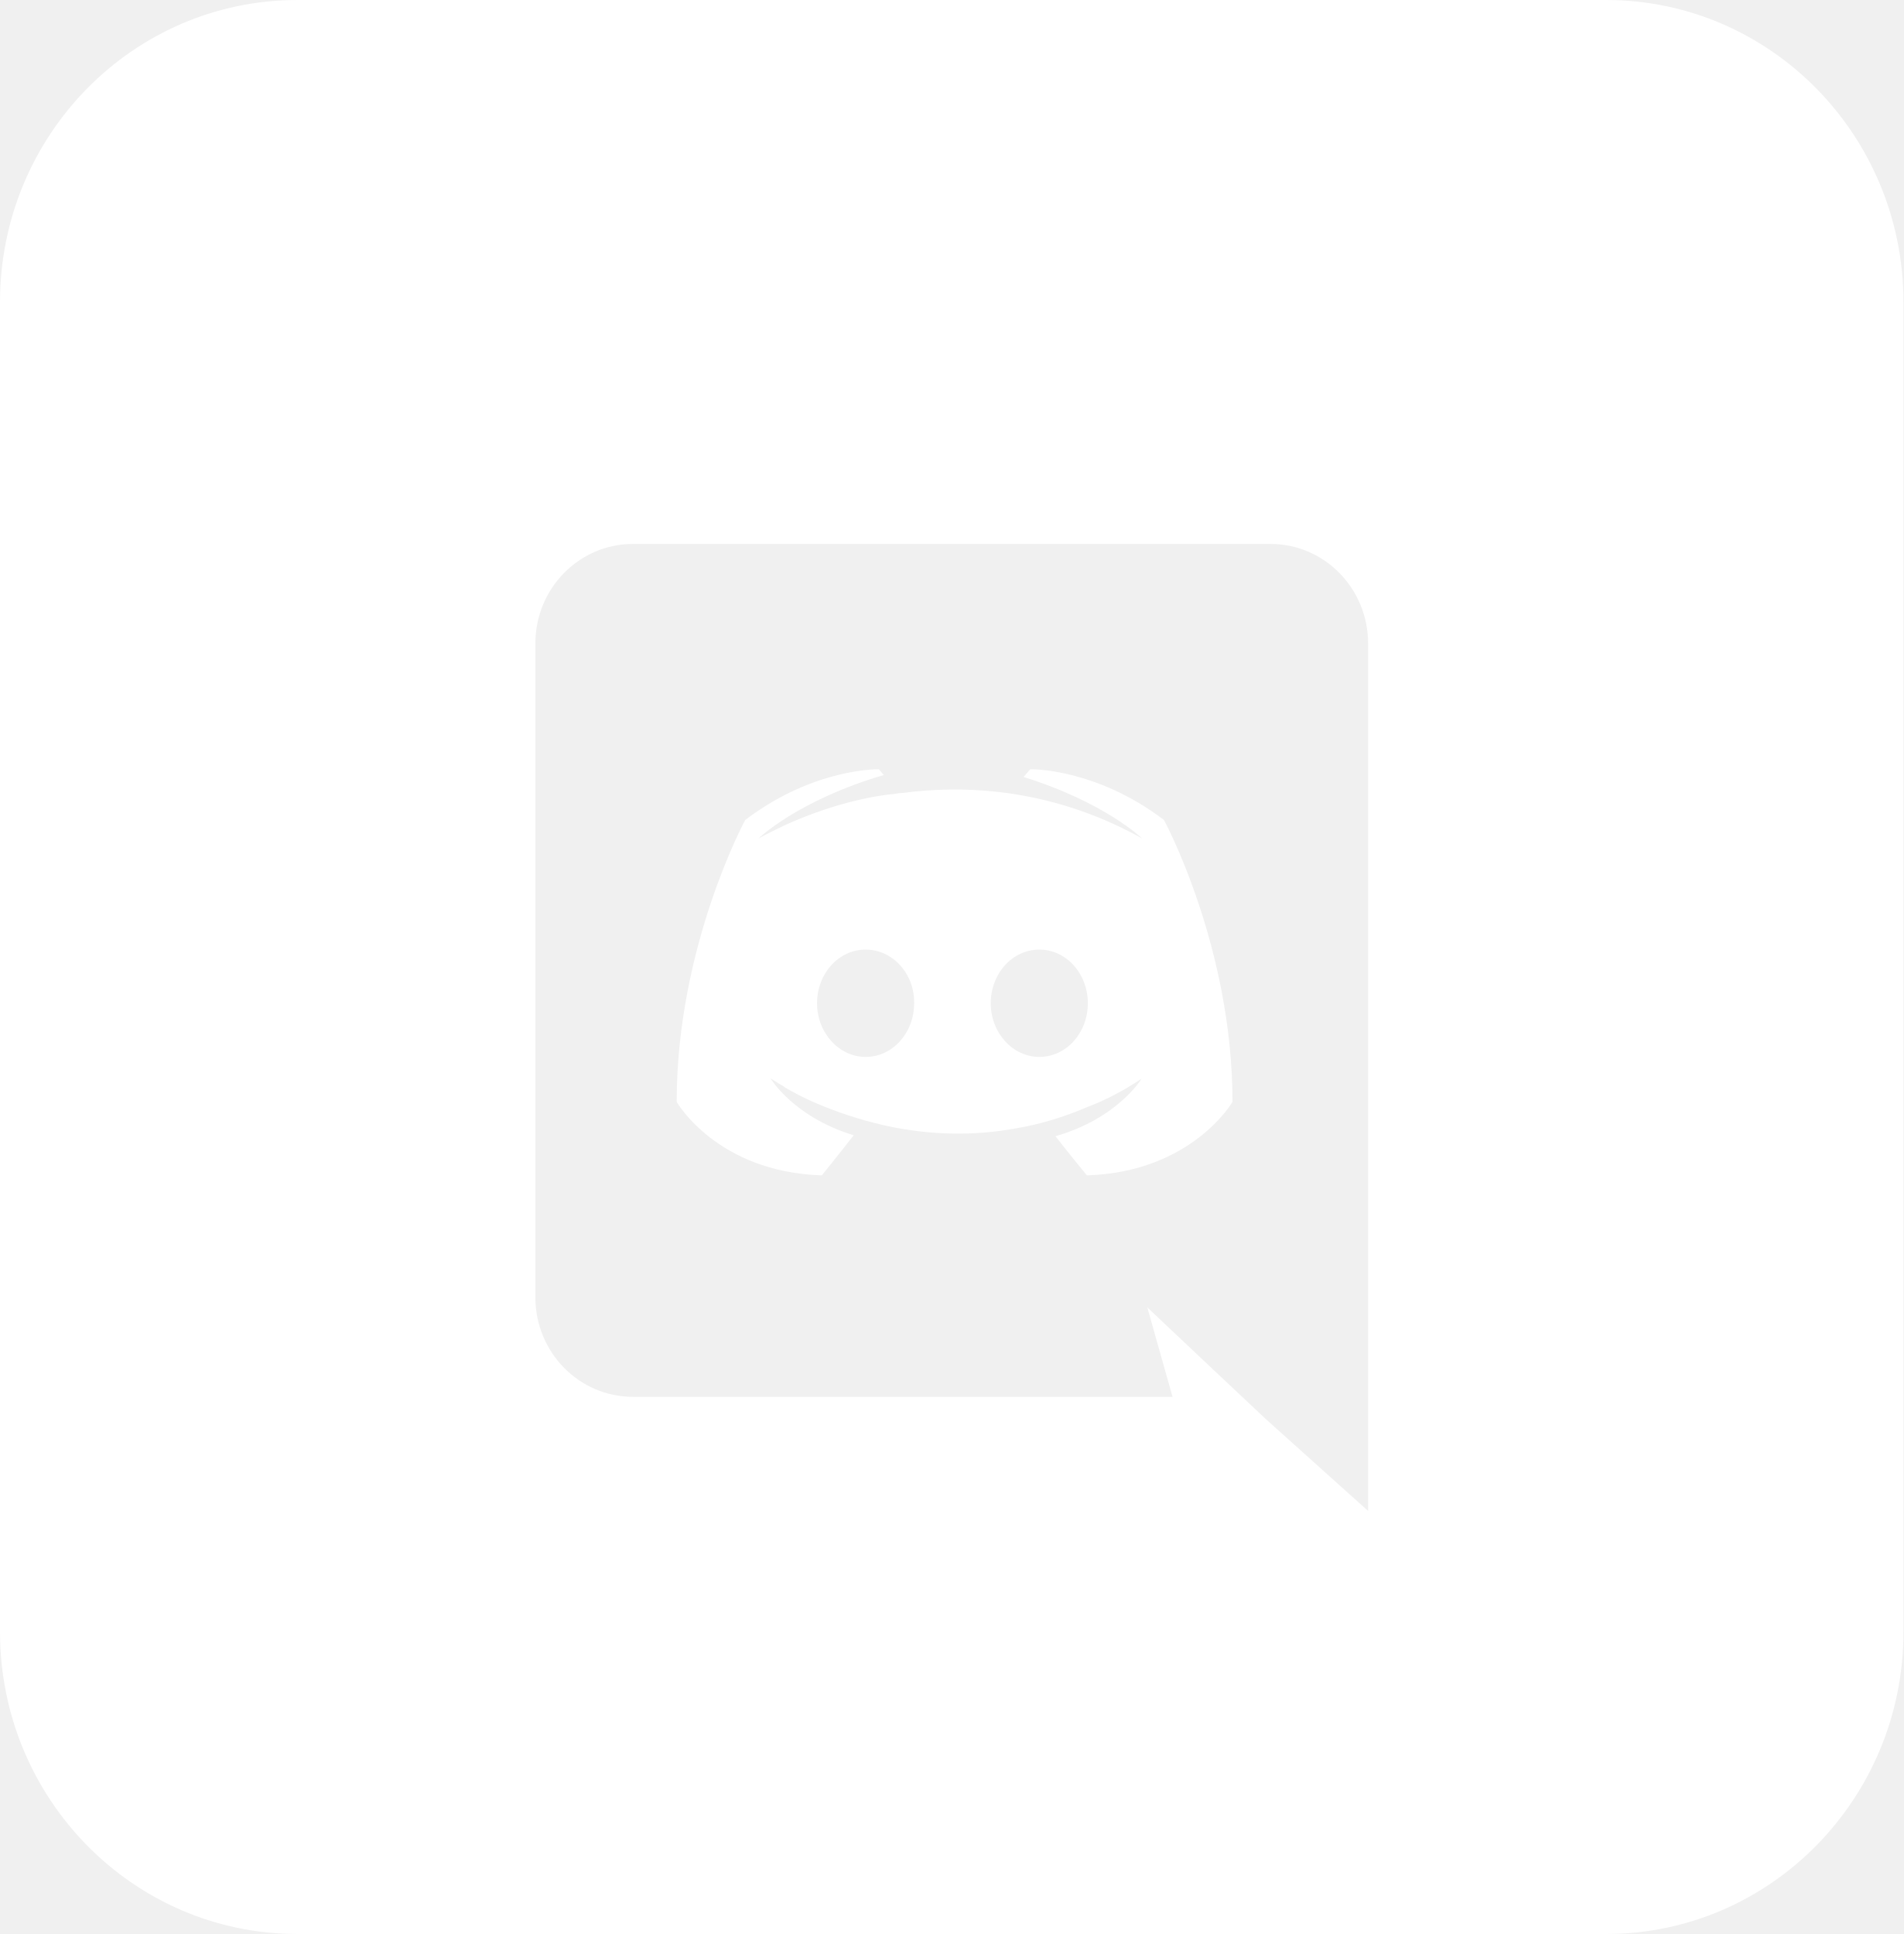
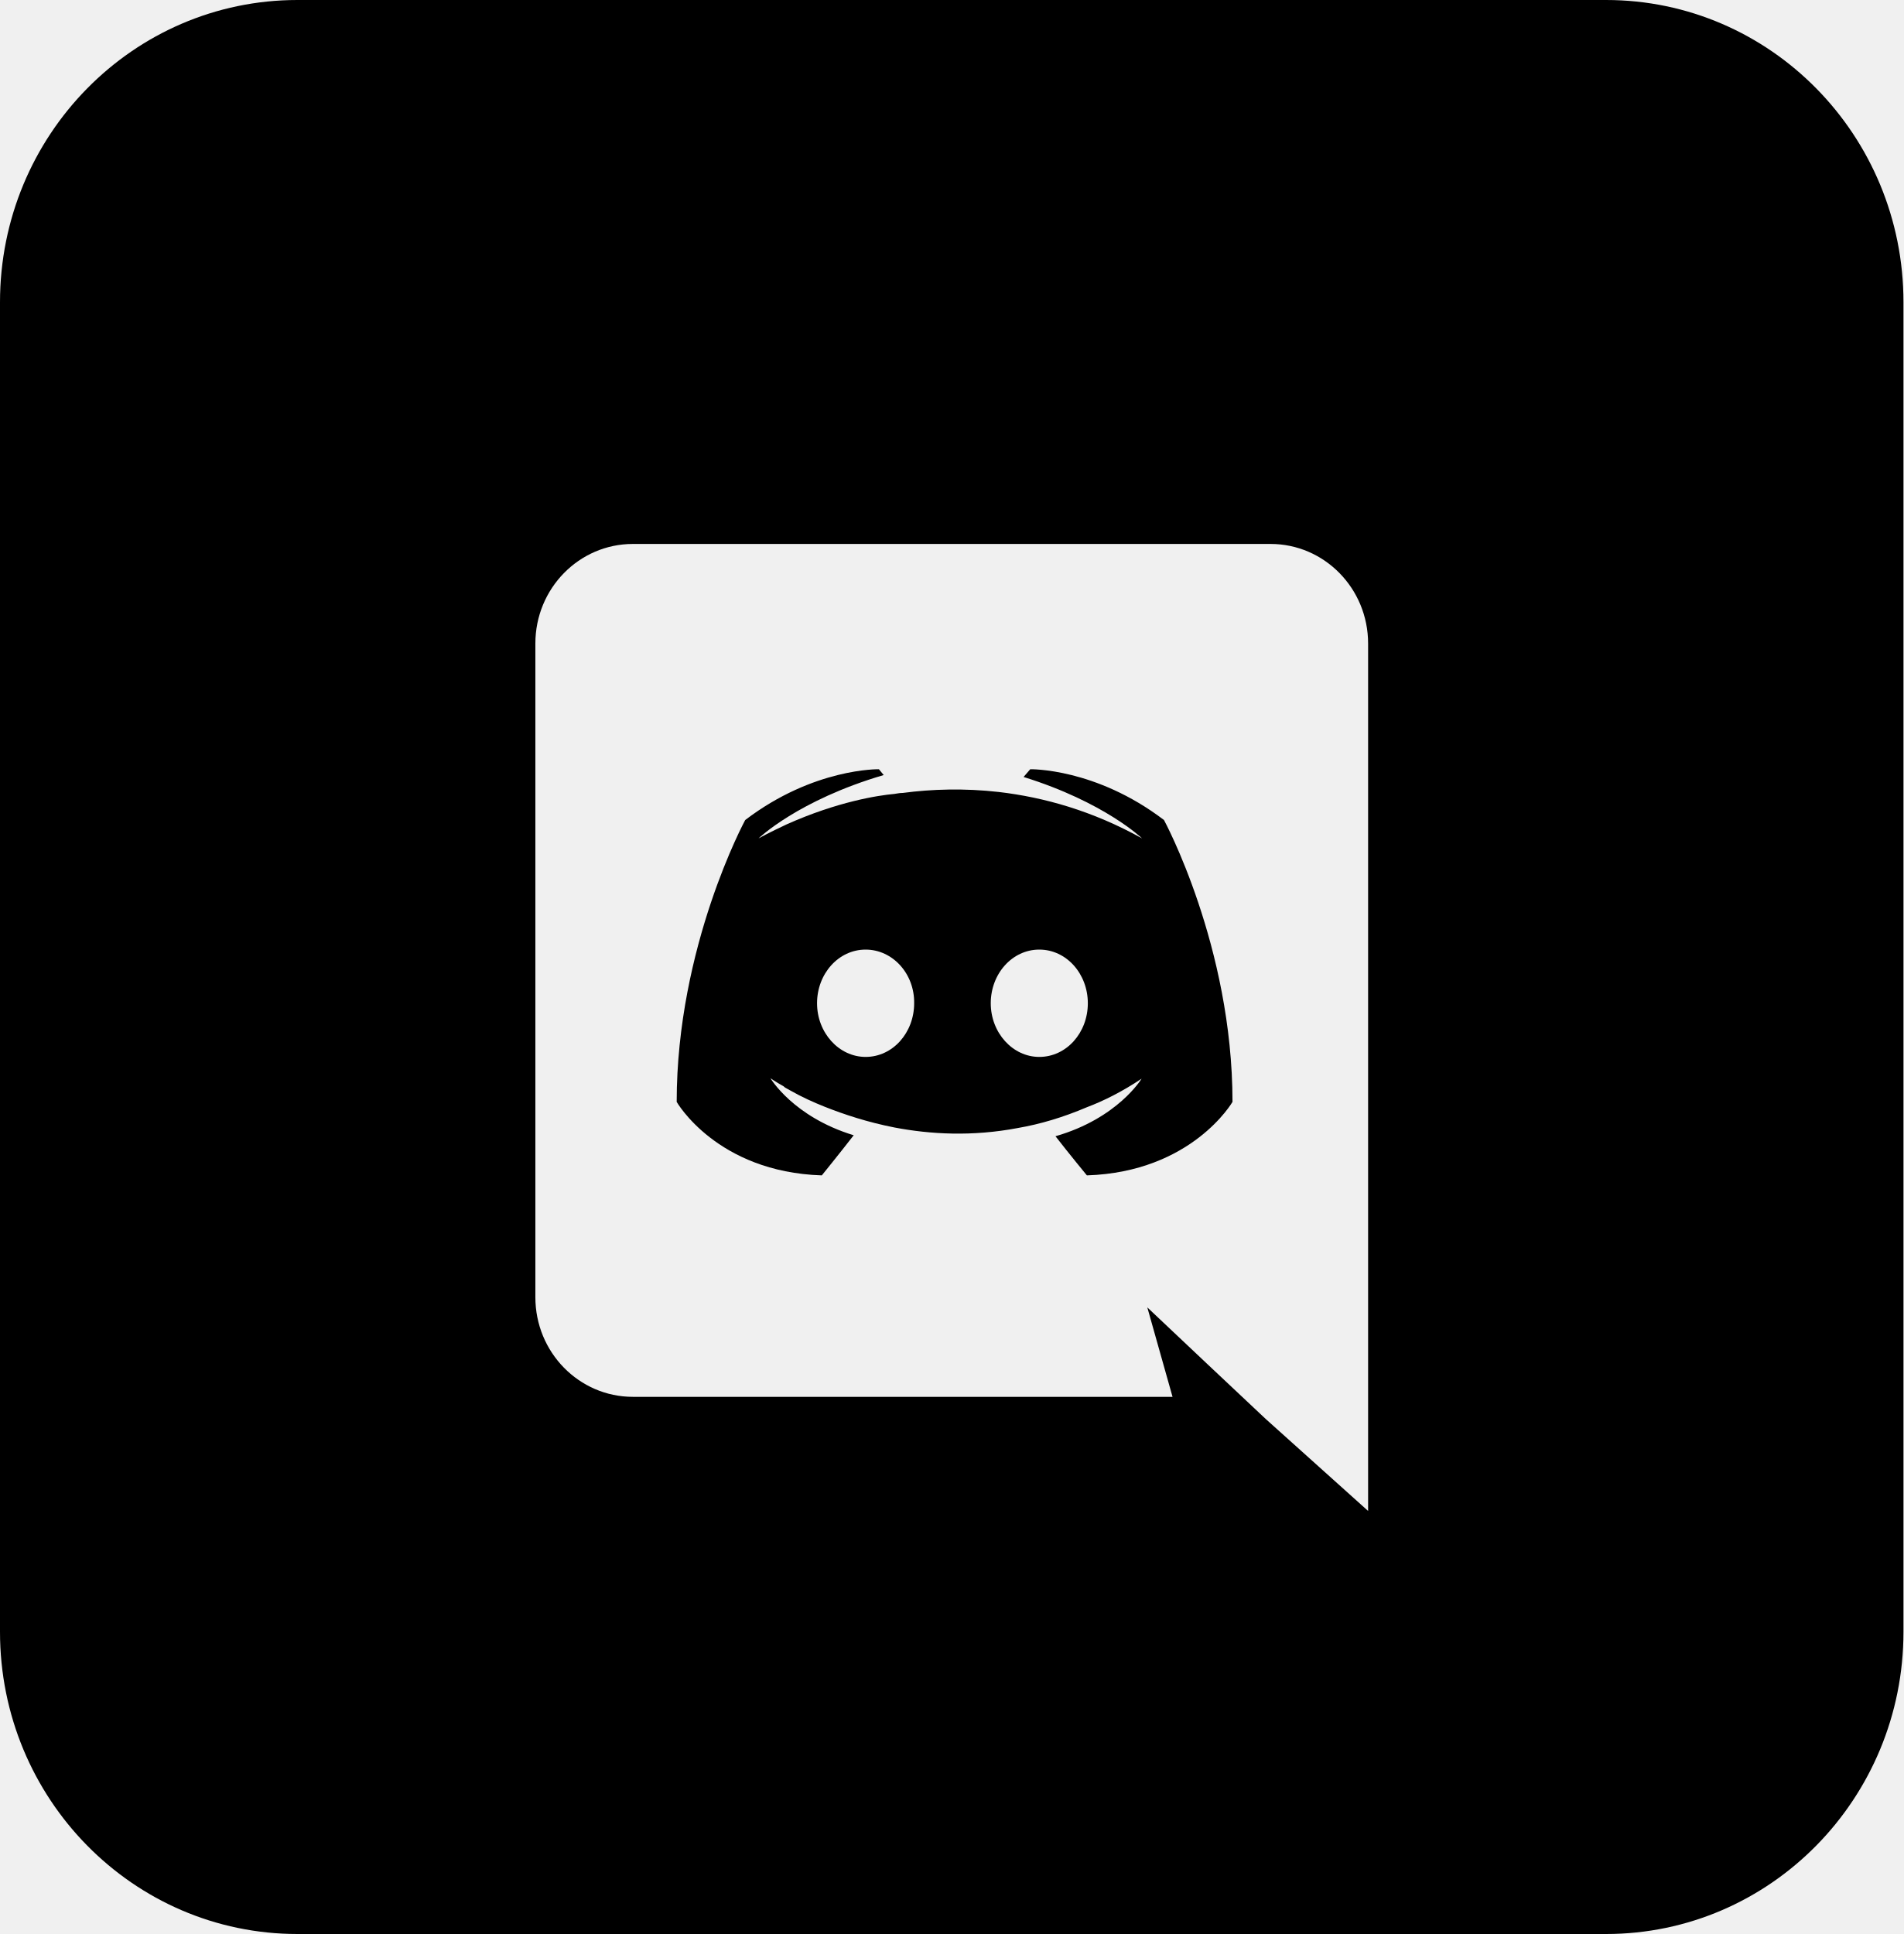
<svg xmlns="http://www.w3.org/2000/svg" width="62" height="63" viewBox="0 0 62 63" fill="none">
-   <path fill-rule="evenodd" clip-rule="evenodd" d="M34.379 37.013C34.844 37.611 35.402 38.288 35.402 38.288C38.828 38.178 40.145 35.894 40.145 35.894C40.145 30.823 37.913 26.712 37.913 26.712C35.681 25.011 33.557 25.058 33.557 25.058L33.34 25.31C35.975 26.129 37.2 27.311 37.2 27.311C35.588 26.413 34.007 25.972 32.535 25.799C31.419 25.672 30.349 25.704 29.404 25.83C29.322 25.83 29.253 25.842 29.175 25.855L29.14 25.861C28.598 25.909 27.28 26.113 25.622 26.854C25.048 27.122 24.707 27.311 24.707 27.311C24.707 27.311 25.994 26.066 28.784 25.247L28.628 25.058C28.628 25.058 26.505 25.011 24.273 26.712C24.273 26.712 22.041 30.823 22.041 35.894C22.041 35.894 23.343 38.178 26.768 38.288C26.768 38.288 27.342 37.58 27.807 36.981C25.838 36.383 25.095 35.123 25.095 35.123C25.095 35.123 25.25 35.233 25.529 35.39C25.544 35.406 25.559 35.422 25.59 35.438C25.614 35.453 25.637 35.465 25.66 35.477C25.683 35.489 25.707 35.501 25.73 35.516C26.117 35.737 26.505 35.91 26.861 36.052C27.497 36.304 28.256 36.556 29.14 36.729C30.302 36.95 31.666 37.028 33.154 36.745C33.883 36.619 34.627 36.398 35.402 36.068C35.944 35.863 36.549 35.563 37.184 35.138C37.184 35.138 36.41 36.43 34.379 37.013ZM26.613 32.681C26.613 31.721 27.311 30.933 28.195 30.933C29.078 30.933 29.791 31.721 29.776 32.681C29.776 33.642 29.078 34.429 28.195 34.429C27.326 34.429 26.613 33.642 26.613 32.681ZM32.271 32.681C32.271 31.721 32.968 30.933 33.852 30.933C34.736 30.933 35.433 31.721 35.433 32.681C35.433 33.642 34.736 34.429 33.852 34.429C32.984 34.429 32.271 33.642 32.271 32.681Z" fill="white" />
-   <path fill-rule="evenodd" clip-rule="evenodd" d="M52.312 0C57.663 0 62 4.407 62 9.844V53.156C62 58.593 57.663 63 52.312 63H9.688C4.337 63 0 58.593 0 53.156V9.844C0 4.407 4.337 0 9.688 0H52.312ZM20.615 17.719H41.385C43.136 17.719 44.562 19.168 44.562 20.963V49.219L41.23 46.226L39.355 44.462L37.37 42.588L38.192 45.502H20.615C18.863 45.502 17.438 44.053 17.438 42.257V20.963C17.438 19.168 18.863 17.719 20.615 17.719Z" fill="white" />
+   <path fill-rule="evenodd" clip-rule="evenodd" d="M34.379 37.013C34.844 37.611 35.402 38.288 35.402 38.288C38.828 38.178 40.145 35.894 40.145 35.894C40.145 30.823 37.913 26.712 37.913 26.712C35.681 25.011 33.557 25.058 33.557 25.058L33.34 25.31C35.975 26.129 37.2 27.311 37.2 27.311C35.588 26.413 34.007 25.972 32.535 25.799C31.419 25.672 30.349 25.704 29.404 25.83C29.322 25.83 29.253 25.842 29.175 25.855L29.14 25.861C28.598 25.909 27.28 26.113 25.622 26.854C25.048 27.122 24.707 27.311 24.707 27.311C24.707 27.311 25.994 26.066 28.784 25.247L28.628 25.058C28.628 25.058 26.505 25.011 24.273 26.712C24.273 26.712 22.041 30.823 22.041 35.894C22.041 35.894 23.343 38.178 26.768 38.288C26.768 38.288 27.342 37.58 27.807 36.981C25.838 36.383 25.095 35.123 25.095 35.123C25.095 35.123 25.25 35.233 25.529 35.39C25.544 35.406 25.559 35.422 25.59 35.438C25.614 35.453 25.637 35.465 25.66 35.477C25.683 35.489 25.707 35.501 25.73 35.516C26.117 35.737 26.505 35.91 26.861 36.052C27.497 36.304 28.256 36.556 29.14 36.729C30.302 36.95 31.666 37.028 33.154 36.745C33.883 36.619 34.627 36.398 35.402 36.068C35.944 35.863 36.549 35.563 37.184 35.138C37.184 35.138 36.41 36.43 34.379 37.013ZM26.613 32.681C26.613 31.721 27.311 30.933 28.195 30.933C29.078 30.933 29.791 31.721 29.776 32.681C29.776 33.642 29.078 34.429 28.195 34.429C27.326 34.429 26.613 33.642 26.613 32.681ZM32.271 32.681C32.271 31.721 32.968 30.933 33.852 30.933C34.736 30.933 35.433 31.721 35.433 32.681C35.433 33.642 34.736 34.429 33.852 34.429C32.984 34.429 32.271 33.642 32.271 32.681Z" fill="black" />
+   <path fill-rule="evenodd" clip-rule="evenodd" d="M52.312 0C57.663 0 62 4.407 62 9.844V53.156C62 58.593 57.663 63 52.312 63H9.688C4.337 63 0 58.593 0 53.156V9.844C0 4.407 4.337 0 9.688 0H52.312ZM20.615 17.719H41.385C43.136 17.719 44.562 19.168 44.562 20.963V49.219L41.23 46.226L39.355 44.462L37.37 42.588L38.192 45.502H20.615C18.863 45.502 17.438 44.053 17.438 42.257V20.963C17.438 19.168 18.863 17.719 20.615 17.719Z" fill="black" />
</svg>
